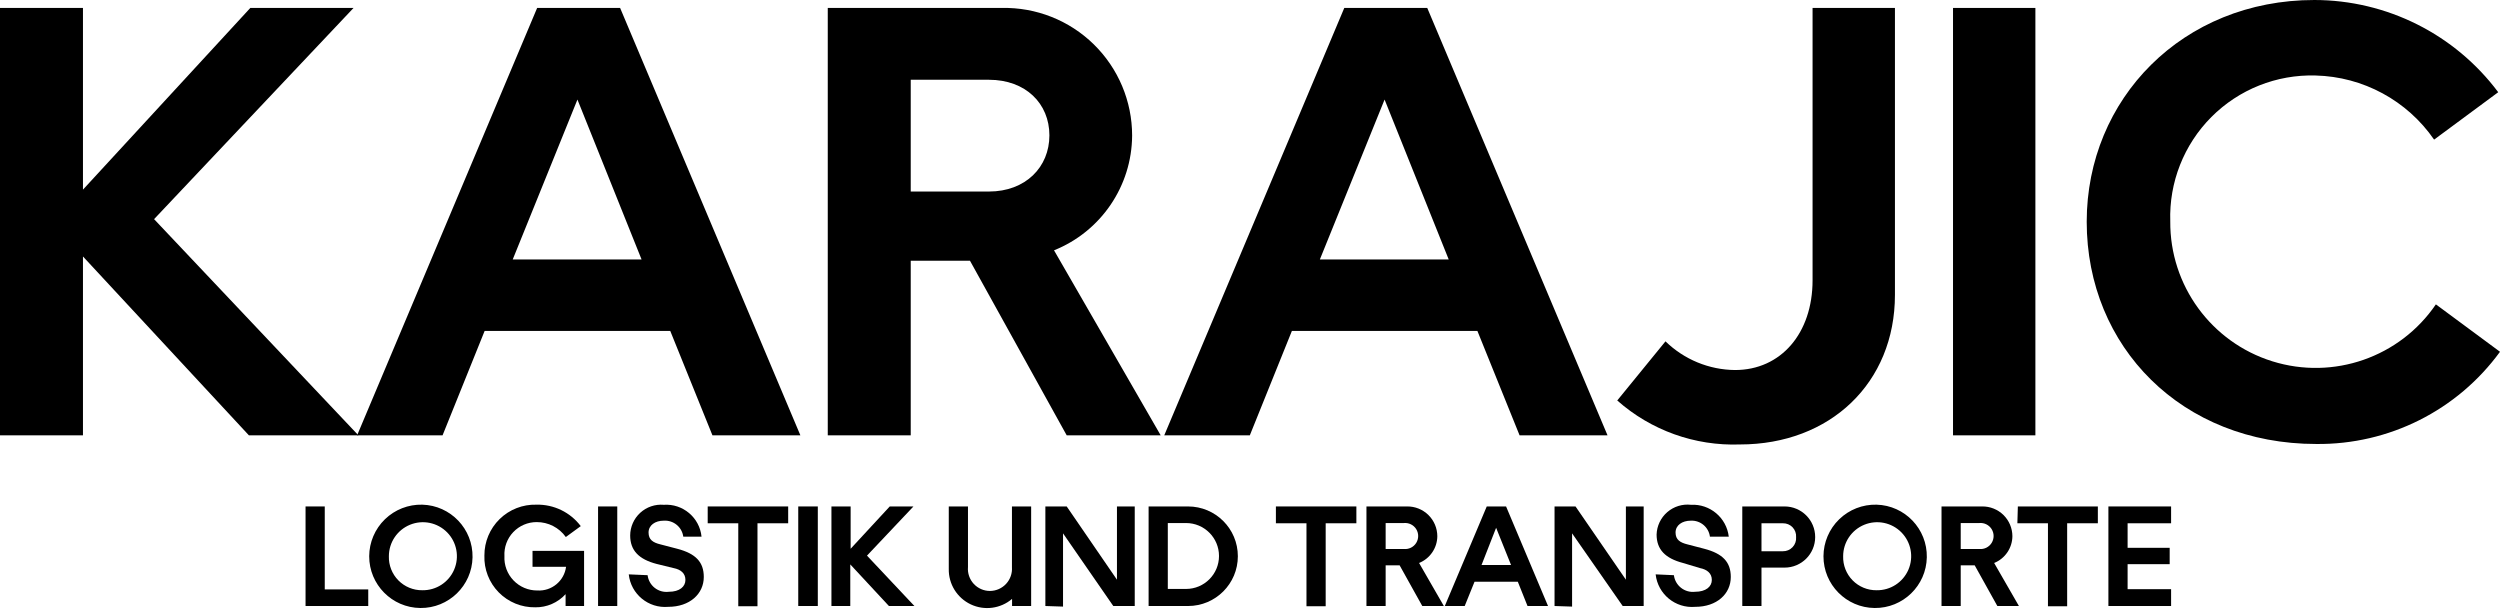
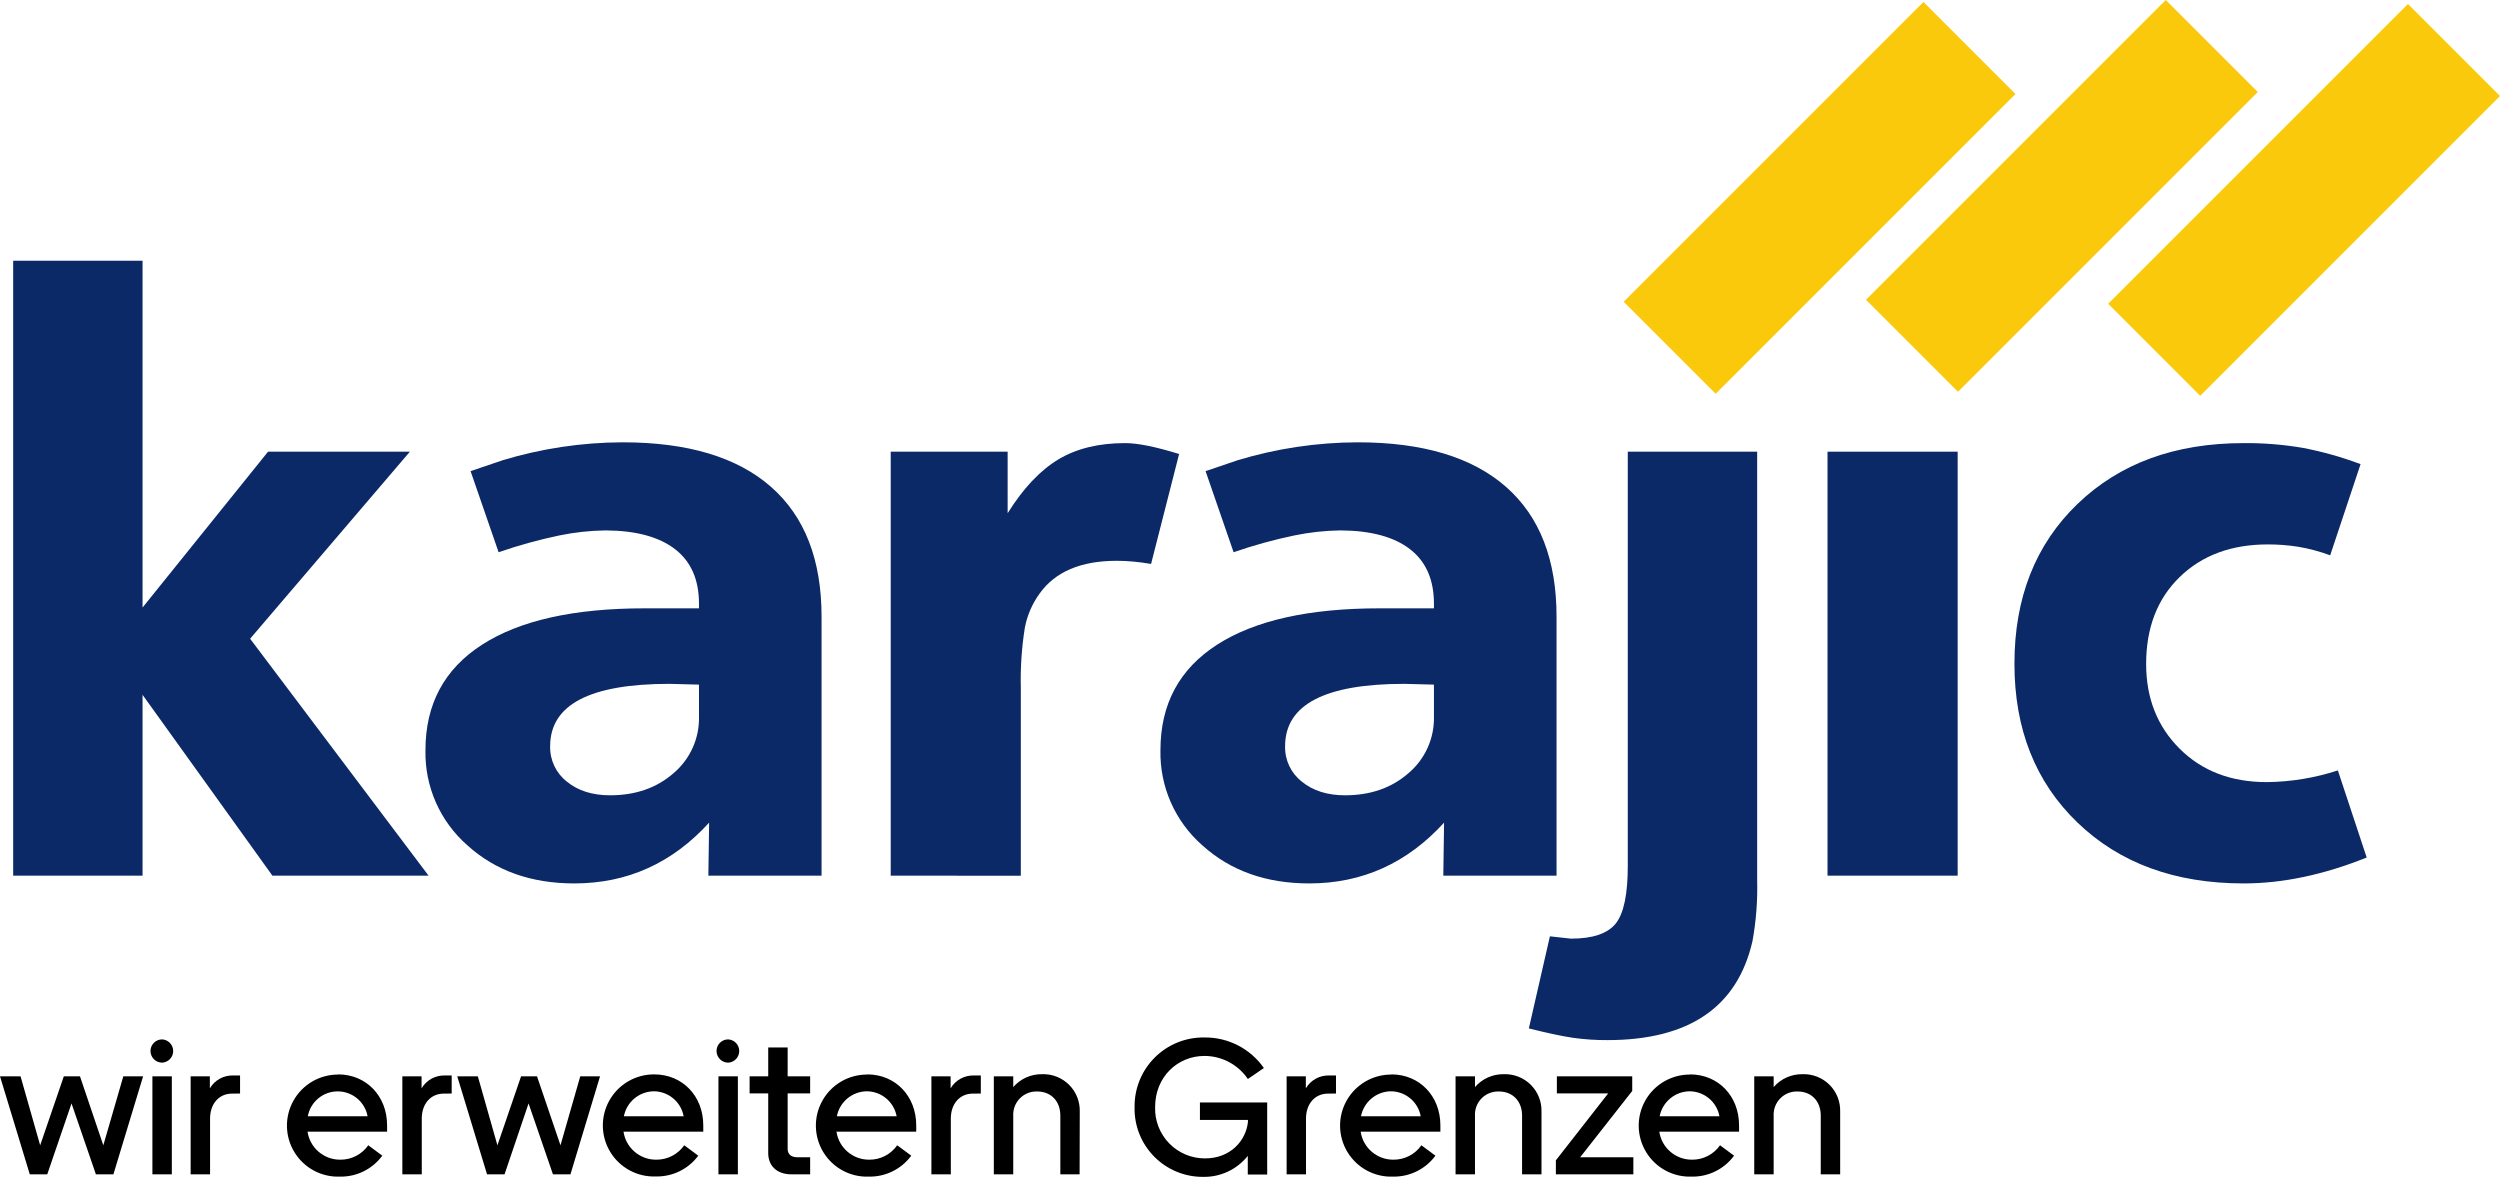
- <svg xmlns="http://www.w3.org/2000/svg" viewBox="0 0 210.93 51.3">
+ <svg xmlns="http://www.w3.org/2000/svg" id="Layer_1" data-name="Layer 1" viewBox="0 0 624.33 293.85">
  <defs>
-     <style>.cls-1{isolation:isolate;}</style>
+     <style>.cls-1{fill:#0b2867;}.cls-2{fill:#fac90b;}</style>
  </defs>
-   <g id="Layer_2" data-name="Layer 2">
-     <g id="layer">
-       <g class="cls-1">
-         <g class="cls-1">
-           <path d="M7,.67V16L21.12.67h8.71L13,18.49,30.24,36.73H21L7,21.64V36.73H0V.67Z" />
-         </g>
-         <g class="cls-1">
-           <path d="M67.53,36.73H60.11l-3.56-8.81H40.89l-3.55,8.81H30.13L45.32.67h7ZM54.13,21.89,48.72,8.4,43.26,21.89Z" />
-         </g>
-         <g class="cls-1">
-           <path d="M69.84,36.73V.67H84.52a10.77,10.77,0,0,1,11,10.77,10.5,10.5,0,0,1-6.59,9.68l9,15.61H90L81.84,22h-5V36.73Zm7-30v9.43h6.6c3.09,0,5.1-2.06,5.1-4.74s-2-4.69-5.1-4.69Z" />
-         </g>
-         <g class="cls-1">
-           <path d="M135.63,36.73h-7.42l-3.56-8.81H109l-3.55,8.81H98.23L113.42.67h7Zm-13.4-14.84L116.82,8.4l-5.46,13.49Z" />
-         </g>
-         <g class="cls-1">
-           <path d="M140.52,28.8a8.52,8.52,0,0,0,5.87,2.42c3.86,0,6.54-3.09,6.54-7.57V.67h6.95V24.88c0,7.42-5.46,12.62-13.08,12.62a14.8,14.8,0,0,1-10.35-3.71Z" />
-           <path d="M164.78,36.73V.67h6.95V36.73Z" />
-           <path d="M195.27,0a19.39,19.39,0,0,1,15.51,7.78l-5.41,4a12.52,12.52,0,0,0-10-5.41,11.92,11.92,0,0,0-12.26,12.31,12.27,12.27,0,0,0,22.41,7l5.41,4a18.93,18.93,0,0,1-15.5,7.78c-11.34,0-19.37-8.19-19.37-18.75C176.06,8.35,184.14,0,195.27,0Z" />
-         </g>
-         <g class="cls-1">
-           <path d="M31.07,51.13H25.78v-8.4H27.4v7h3.67Z" />
-         </g>
-         <g class="cls-1">
-           <path d="M35.63,42.58a4.36,4.36,0,1,1-4.48,4.35A4.37,4.37,0,0,1,35.63,42.58Zm0,7.22a2.87,2.87,0,1,0-2.82-2.87A2.79,2.79,0,0,0,35.63,49.8Z" />
-         </g>
-         <g class="cls-1">
-           <path d="M45.26,42.58A4.56,4.56,0,0,1,49,44.39l-1.26.92a3,3,0,0,0-2.46-1.26,2.72,2.72,0,0,0-2.72,2.87,2.76,2.76,0,0,0,2.78,2.9,2.3,2.3,0,0,0,2.42-2H44.93V46.48h4.35v4.65H47.72v-1a3.39,3.39,0,0,1-2.56,1.11,4.22,4.22,0,0,1-4.29-4.37A4.27,4.27,0,0,1,45.26,42.58Z" />
-           <path d="M50.46,51.13v-8.4h1.62v8.4Z" />
-         </g>
-         <g class="cls-1">
-           <path d="M54.64,48.53a1.6,1.6,0,0,0,1.78,1.4c.93,0,1.41-.44,1.41-1s-.39-.88-1-1l-1.43-.35c-1.5-.39-2.23-1.14-2.23-2.4A2.61,2.61,0,0,1,56,42.59a3,3,0,0,1,3.19,2.69H57.65A1.56,1.56,0,0,0,56,43.93c-.73,0-1.28.39-1.28,1s.38.85,1,1l1.42.37c1.57.41,2.24,1.13,2.24,2.38,0,1.43-1.19,2.52-3,2.52a3.08,3.08,0,0,1-3.33-2.74Z" />
-         </g>
-         <g class="cls-1">
-           <path d="M59.71,42.73H66.5v1.42H63.91v7H62.29v-7H59.71Z" />
-           <path d="M67.35,51.13v-8.4H69v8.4Z" />
-           <path d="M71.77,42.73V46.3l3.3-3.57h2l-3.92,4.15,4,4.25H75l-3.26-3.51v3.51H70.15v-8.4Z" />
-           <path d="M83.53,49.86a1.87,1.87,0,0,0,1.85-2V42.73H87v8.4H85.39v-.6A3.24,3.24,0,0,1,80.05,48V42.73h1.62v5.11A1.86,1.86,0,0,0,83.53,49.86Z" />
-           <path d="M88.2,51.13v-8.4H90l4.24,6.18V42.73h1.5v8.4H93.93L89.69,45v6.18Z" />
-           <path d="M100.24,51.13H96.91v-8.4h3.33a4.2,4.2,0,1,1,0,8.4Zm-1.71-7v5.56h1.54a2.78,2.78,0,1,0,0-5.56Z" />
-           <path d="M107.65,42.73h6.79v1.42h-2.59v7h-1.62v-7h-2.58Z" />
-         </g>
-         <g class="cls-1">
-           <path d="M115.29,51.13v-8.4h3.42a2.52,2.52,0,0,1,2.56,2.51,2.46,2.46,0,0,1-1.54,2.26l2.09,3.63H120l-1.91-3.43h-1.18v3.43Zm1.62-7v2.19h1.54a1.1,1.1,0,1,0,0-2.19Z" />
-         </g>
-         <g class="cls-1">
-           <path d="M130.61,51.13h-1.73l-.82-2.05h-3.65l-.83,2.05H121.9l3.54-8.4h1.63Zm-3.12-3.46-1.26-3.14L125,47.67Z" />
-           <path d="M131.16,51.13v-8.4h1.77l4.25,6.18,0-6.18h1.5v8.4h-1.77L132.64,45v6.18Z" />
-           <path d="M141.23,48.53a1.61,1.61,0,0,0,1.78,1.4c.93,0,1.42-.44,1.42-1s-.4-.88-1-1L142,47.5c-1.5-.39-2.23-1.14-2.23-2.4a2.61,2.61,0,0,1,2.9-2.51,3.05,3.05,0,0,1,3.19,2.69h-1.59a1.55,1.55,0,0,0-1.61-1.35c-.74,0-1.29.39-1.29,1s.39.85,1,1l1.42.37c1.57.41,2.24,1.13,2.24,2.38,0,1.43-1.18,2.52-3,2.52a3.09,3.09,0,0,1-3.34-2.74Z" />
-         </g>
-         <g class="cls-1">
-           <path d="M147,42.73h3.57a2.58,2.58,0,1,1,0,5.16h-1.95v3.24H147Zm1.62,1.42v2.36h1.8a1.1,1.1,0,0,0,1.12-1.19,1.09,1.09,0,0,0-1.12-1.17Z" />
-         </g>
-         <g class="cls-1">
-           <path d="M158.33,42.58a4.36,4.36,0,1,1-4.48,4.35A4.37,4.37,0,0,1,158.33,42.58Zm0,7.22a2.87,2.87,0,1,0-2.82-2.87A2.79,2.79,0,0,0,158.33,49.8Z" />
-         </g>
-         <g class="cls-1">
-           <path d="M163.81,51.13v-8.4h3.42a2.52,2.52,0,0,1,2.56,2.51,2.46,2.46,0,0,1-1.54,2.26l2.09,3.63h-1.82l-1.91-3.43h-1.18v3.43Zm1.62-7v2.19H167a1.1,1.1,0,1,0,0-2.19Z" />
-         </g>
-         <g class="cls-1">
-           <path d="M170.25,42.73H177v1.42h-2.59v7h-1.62v-7h-2.58Z" />
-           <path d="M177.89,42.73h5.29v1.42h-3.67v2.07h3.55V47.6h-3.55v2.11h3.67v1.42h-5.29Z" />
-         </g>
-       </g>
-     </g>
-   </g>
+   <path class="cls-1" d="M3.49,218.51V64.94H35.8v86.61l31.34-38.92h35.42l-39.9,46.71,44.57,59.17h-39L35.8,173.35v45.16Z" transform="translate(-0.2 0.17)" />
+   <path class="cls-1" d="M174.76,151.75v-1.17q0-9-6-13.62t-17.38-4.67a61,61,0,0,0-11.5,1.26,123.6,123.6,0,0,0-15.16,4.19l-7-20.25,8-2.72a104.4,104.4,0,0,1,30-4.48q24.33,0,37,11.1t12.65,32.5v64.62H177.1l.19-13.24q-13.81,15.18-33.67,15.18-16.16,0-26.66-9.48a30.7,30.7,0,0,1-10.51-23.8q0-17.23,14.12-26.33t40.65-9.09Zm0,27.05v-8l-7.39-.19q-29.77,0-29.78,15.57a10.86,10.86,0,0,0,4.18,8.85q4.18,3.42,10.81,3.41,9.53,0,15.86-5.55A17.94,17.94,0,0,0,174.76,178.8Z" transform="translate(-0.2 0.17)" />
+   <path class="cls-1" d="M222.64,218.51V112.63h29.2V128q5.83-9.33,12.65-13.43t16.74-4.08q4.66,0,13.43,2.72l-7,27.45c-1.56-.26-3-.46-4.48-.59s-2.79-.19-4.09-.19q-13.43,0-19.26,8.17a21.25,21.25,0,0,0-3.7,8.57,83.49,83.49,0,0,0-1,15v46.91Z" transform="translate(-0.2 0.17)" />
+   <path class="cls-1" d="M358.3,151.75v-1.17q0-9-6-13.62t-17.38-4.67a60.84,60.84,0,0,0-11.49,1.26,123.11,123.11,0,0,0-15.16,4.19l-7-20.25,8-2.72a104.41,104.41,0,0,1,30-4.48q24.33,0,37,11.1t12.65,32.5v64.62H360.64l.19-13.24Q347,220.45,327.16,220.45q-16.16,0-26.66-9.48A30.71,30.71,0,0,1,290,187.17q0-17.23,14.13-26.33t40.64-9.09Zm0,27.05v-8l-7.4-.19q-29.77,0-29.77,15.57a10.86,10.86,0,0,0,4.18,8.85q4.19,3.42,10.8,3.41,9.54,0,15.86-5.55A17.92,17.92,0,0,0,358.3,178.8Z" transform="translate(-0.2 0.17)" />
+   <path class="cls-1" d="M382,256.66l5.26-23,5.25.58q8.18,0,11.2-3.79t3-14.5V112.63h32.31V219.68a74.56,74.56,0,0,1-1.17,15.18q-5.64,24.7-36.2,24.72A59.84,59.84,0,0,1,393,259Q389,258.41,382,256.66Z" transform="translate(-0.2 0.17)" />
+   <rect class="cls-1" x="456.39" y="112.8" width="32.5" height="105.88" />
+   <path class="cls-1" d="M589.71,115.74l-7.59,22.77a43.77,43.77,0,0,0-8-2.14,48.41,48.41,0,0,0-7.59-.58q-13.62,0-22,8.15t-8.37,21.73q0,12.79,8.37,21.14t21.8,8.34a59.36,59.36,0,0,0,17.71-2.92l7.2,21.75q-16.15,6.48-30.75,6.47-25.69,0-41.46-15.18t-15.76-39.7q0-24.72,15.76-39.9t41.46-15.18a83.63,83.63,0,0,1,14.69,1.17A87.41,87.41,0,0,1,589.71,115.74Z" transform="translate(-0.2 0.17)" />
+   <rect class="cls-2" x="462.17" y="32.51" width="105.88" height="32.5" transform="translate(116.2 378.68) rotate(-45)" />
+   <rect class="cls-2" x="401.67" y="33" width="105.88" height="32.5" transform="translate(98.12 336.05) rotate(-45)" />
+   <rect class="cls-2" x="522.67" y="33.5" width="105.88" height="32.5" transform="translate(133.21 421.76) rotate(-45)" />
+   <path d="M20.17,268.62,26,285.85,31,268.62h4.94L28.52,293.1H24.15l-6.09-17.71L12,293.1H7.64L.2,268.62H5.33l4.9,17.23,5.91-17.23Z" transform="translate(-0.2 0.17)" />
+   <path d="M37.78,262.28a2.9,2.9,0,0,1,2.93-2.88,2.91,2.91,0,0,1,0,5.81A2.92,2.92,0,0,1,37.78,262.28Zm5.33,30.82H38.26V268.62h4.85Z" transform="translate(-0.2 0.17)" />
+   <path d="M58.13,272.94c-3.16,0-5.47,2.45-5.47,6.24V293.1H47.81V268.62h4.8v3a6.54,6.54,0,0,1,5.86-3.21h1.68v4.51Z" transform="translate(-0.2 0.17)" />
+   <path d="M84.63,268.14c7.06,0,12.24,5.42,12.24,12.72v1.58H77a8.2,8.2,0,0,0,8.11,7,8.43,8.43,0,0,0,7.06-3.6l3.5,2.6a12.82,12.82,0,0,1-10.56,5.23,12.75,12.75,0,1,1-.43-25.49ZM77.05,278.6H92a7.59,7.59,0,0,0-14.93,0Z" transform="translate(-0.2 0.17)" />
+   <path d="M111,272.94c-3.17,0-5.47,2.45-5.47,6.24V293.1h-4.85V268.62h4.8v3a6.54,6.54,0,0,1,5.86-3.21H113v4.51Z" transform="translate(-0.2 0.17)" />
+   <path d="M134.31,268.62l5.86,17.23,4.94-17.23h4.94l-7.39,24.48h-4.37l-6.09-17.71-6,17.71h-4.37l-7.44-24.48h5.14l4.89,17.23,5.91-17.23Z" transform="translate(-0.2 0.17)" />
+   <path d="M163.59,268.14c7.06,0,12.24,5.42,12.24,12.72v1.58H155.91a8.2,8.2,0,0,0,8.11,7,8.43,8.43,0,0,0,7.06-3.6l3.5,2.6A12.83,12.83,0,0,1,164,293.63a12.75,12.75,0,1,1-.43-25.49ZM156,278.6h14.93a7.62,7.62,0,0,0-7.44-6.24A7.72,7.72,0,0,0,156,278.6Z" transform="translate(-0.2 0.17)" />
+   <path d="M179.14,262.28a2.9,2.9,0,0,1,2.93-2.88,2.91,2.91,0,0,1,0,5.81A2.92,2.92,0,0,1,179.14,262.28Zm5.33,30.82h-4.85V268.62h4.85Z" transform="translate(-0.2 0.17)" />
+   <path d="M192.05,287.82V272.89H187.4v-4.27h4.65v-7.2h4.85v7.2h5.62v4.27H196.9v13.87c0,1.35.91,2.07,2.4,2.07h3.22v4.27h-4.66C194.12,293.1,192.05,290.89,192.05,287.82Z" transform="translate(-0.2 0.17)" />
+   <path d="M216.77,268.14c7.06,0,12.24,5.42,12.24,12.72v1.58H209.09a8.21,8.21,0,0,0,8.11,7,8.41,8.41,0,0,0,7.06-3.6l3.51,2.6a12.85,12.85,0,0,1-10.57,5.23,12.75,12.75,0,1,1-.43-25.49Zm-7.58,10.46h14.93a7.63,7.63,0,0,0-7.44-6.24A7.71,7.71,0,0,0,209.19,278.6Z" transform="translate(-0.2 0.17)" />
+   <path d="M243.12,272.94c-3.16,0-5.47,2.45-5.47,6.24V293.1H232.8V268.62h4.8v3a6.54,6.54,0,0,1,5.86-3.21h1.68v4.51Z" transform="translate(-0.2 0.17)" />
+   <path d="M269.81,293.1H265V278.41c0-3.55-2.3-6-5.76-6a5.78,5.78,0,0,0-6,6.1V293.1h-4.85V268.62h4.85v2.69a9.33,9.33,0,0,1,7.2-3.22,9.09,9.09,0,0,1,9.41,9.36Z" transform="translate(-0.2 0.17)" />
+   <path d="M301,258.92a17.84,17.84,0,0,1,14.83,7.63l-4,2.74A13.11,13.11,0,0,0,301,263.53c-6.72,0-12.33,5.23-12.33,12.77a12.42,12.42,0,0,0,12.48,12.82c6.24,0,10.18-4.32,10.7-9.08v-.52H299.86v-4.37h16.8v18h-4.85v-4.66a13.88,13.88,0,0,1-11.09,5.24,17,17,0,0,1-17.18-17.38A17.16,17.16,0,0,1,301,258.92Z" transform="translate(-0.2 0.17)" />
+   <path d="M331.83,272.94c-3.17,0-5.48,2.45-5.48,6.24V293.1h-4.84V268.62h4.8v3a6.53,6.53,0,0,1,5.85-3.21h1.68v4.51Z" transform="translate(-0.2 0.17)" />
+   <path d="M347.67,268.14c7.05,0,12.24,5.42,12.24,12.72v1.58H340a8.2,8.2,0,0,0,8.11,7,8.43,8.43,0,0,0,7.06-3.6l3.5,2.6a12.85,12.85,0,0,1-10.56,5.23,12.75,12.75,0,1,1-.43-25.49Zm-7.59,10.46H355a7.62,7.62,0,0,0-7.44-6.24A7.72,7.72,0,0,0,340.08,278.6Z" transform="translate(-0.2 0.17)" />
+   <path d="M385.16,293.1h-4.85V278.41c0-3.55-2.31-6-5.76-6a5.77,5.77,0,0,0-6,6.1V293.1H363.7V268.62h4.85v2.69a9.3,9.3,0,0,1,7.2-3.22,9.1,9.1,0,0,1,9.41,9.36Z" transform="translate(-0.2 0.17)" />
+   <path d="M389,268.62h18.82v3.65l-13,16.56H408.1v4.27H388.75v-3.5l13.06-16.71H389Z" transform="translate(-0.2 0.17)" />
+   <path d="M422.26,268.14c7.06,0,12.24,5.42,12.24,12.72v1.58H414.58a8.2,8.2,0,0,0,8.11,7,8.43,8.43,0,0,0,7.06-3.6l3.5,2.6a12.83,12.83,0,0,1-10.56,5.23,12.75,12.75,0,1,1-.43-25.49Zm-7.59,10.46H429.6a7.62,7.62,0,0,0-7.44-6.24A7.72,7.72,0,0,0,414.67,278.6Z" transform="translate(-0.2 0.17)" />
+   <path d="M459.75,293.1H454.9V278.41c0-3.55-2.3-6-5.76-6a5.78,5.78,0,0,0-6,6.1V293.1h-4.85V268.62h4.85v2.69a9.32,9.32,0,0,1,7.2-3.22,9.09,9.09,0,0,1,9.41,9.36Z" transform="translate(-0.2 0.17)" />
</svg>
